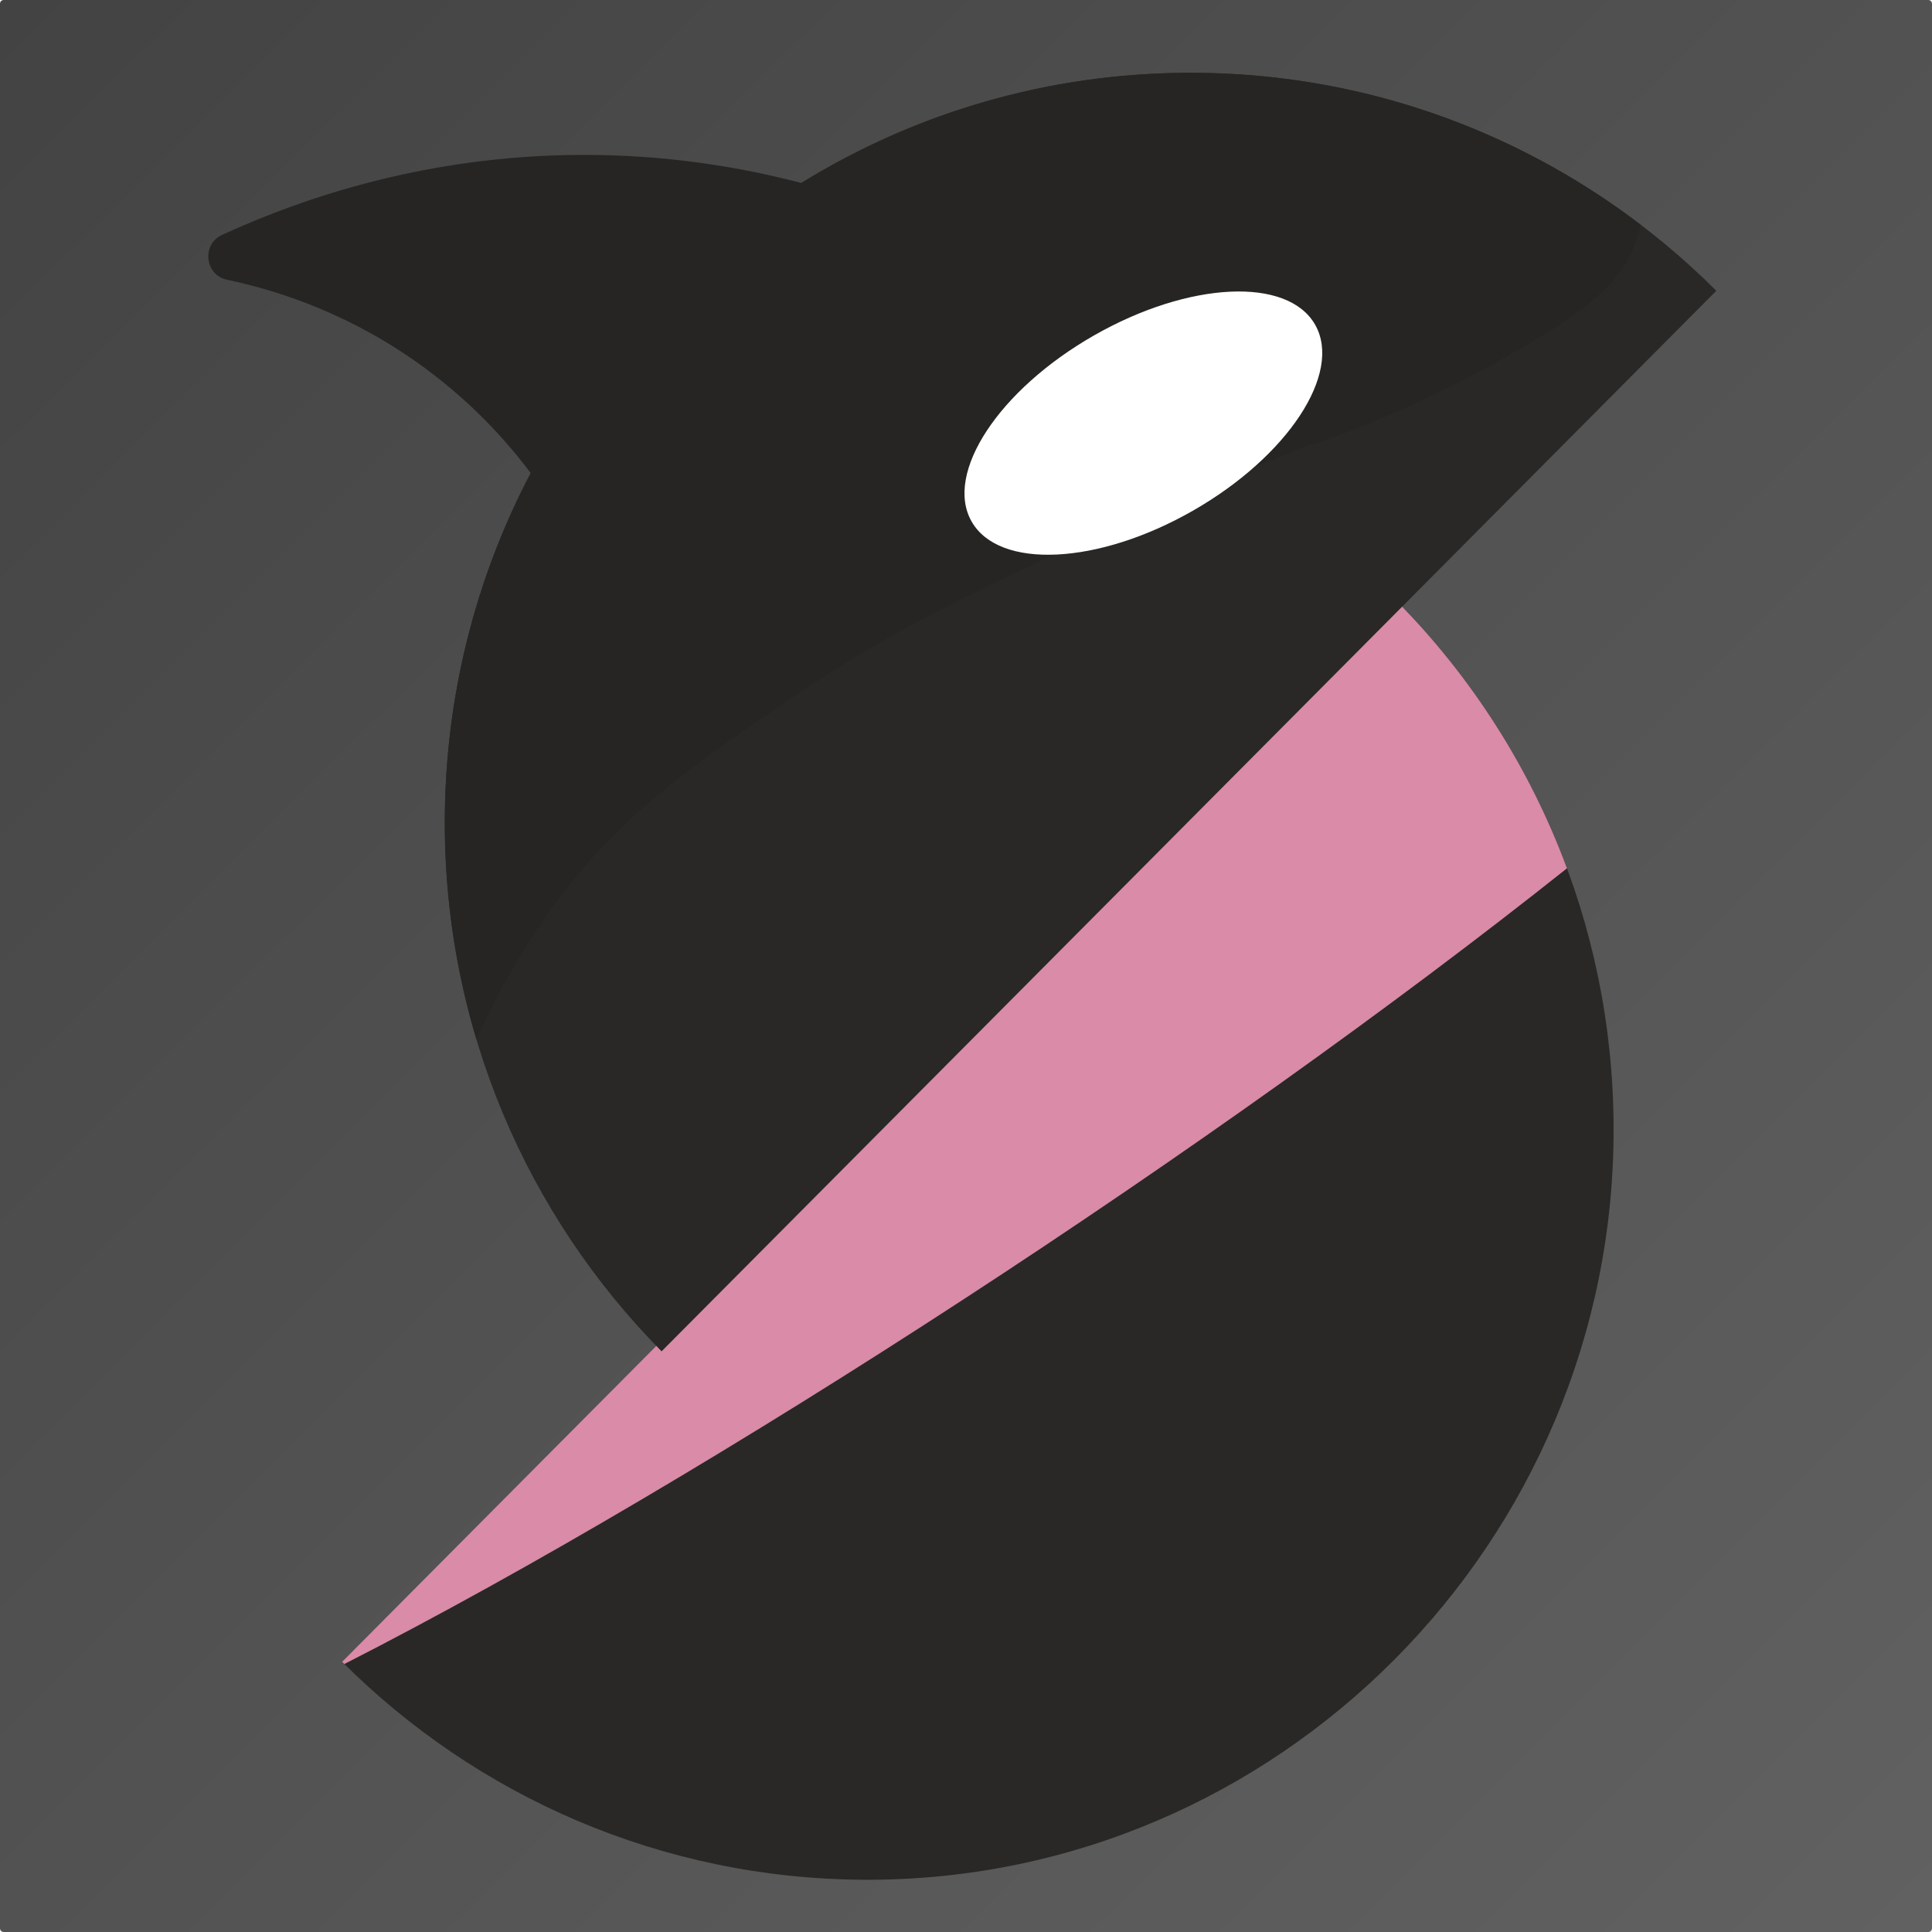
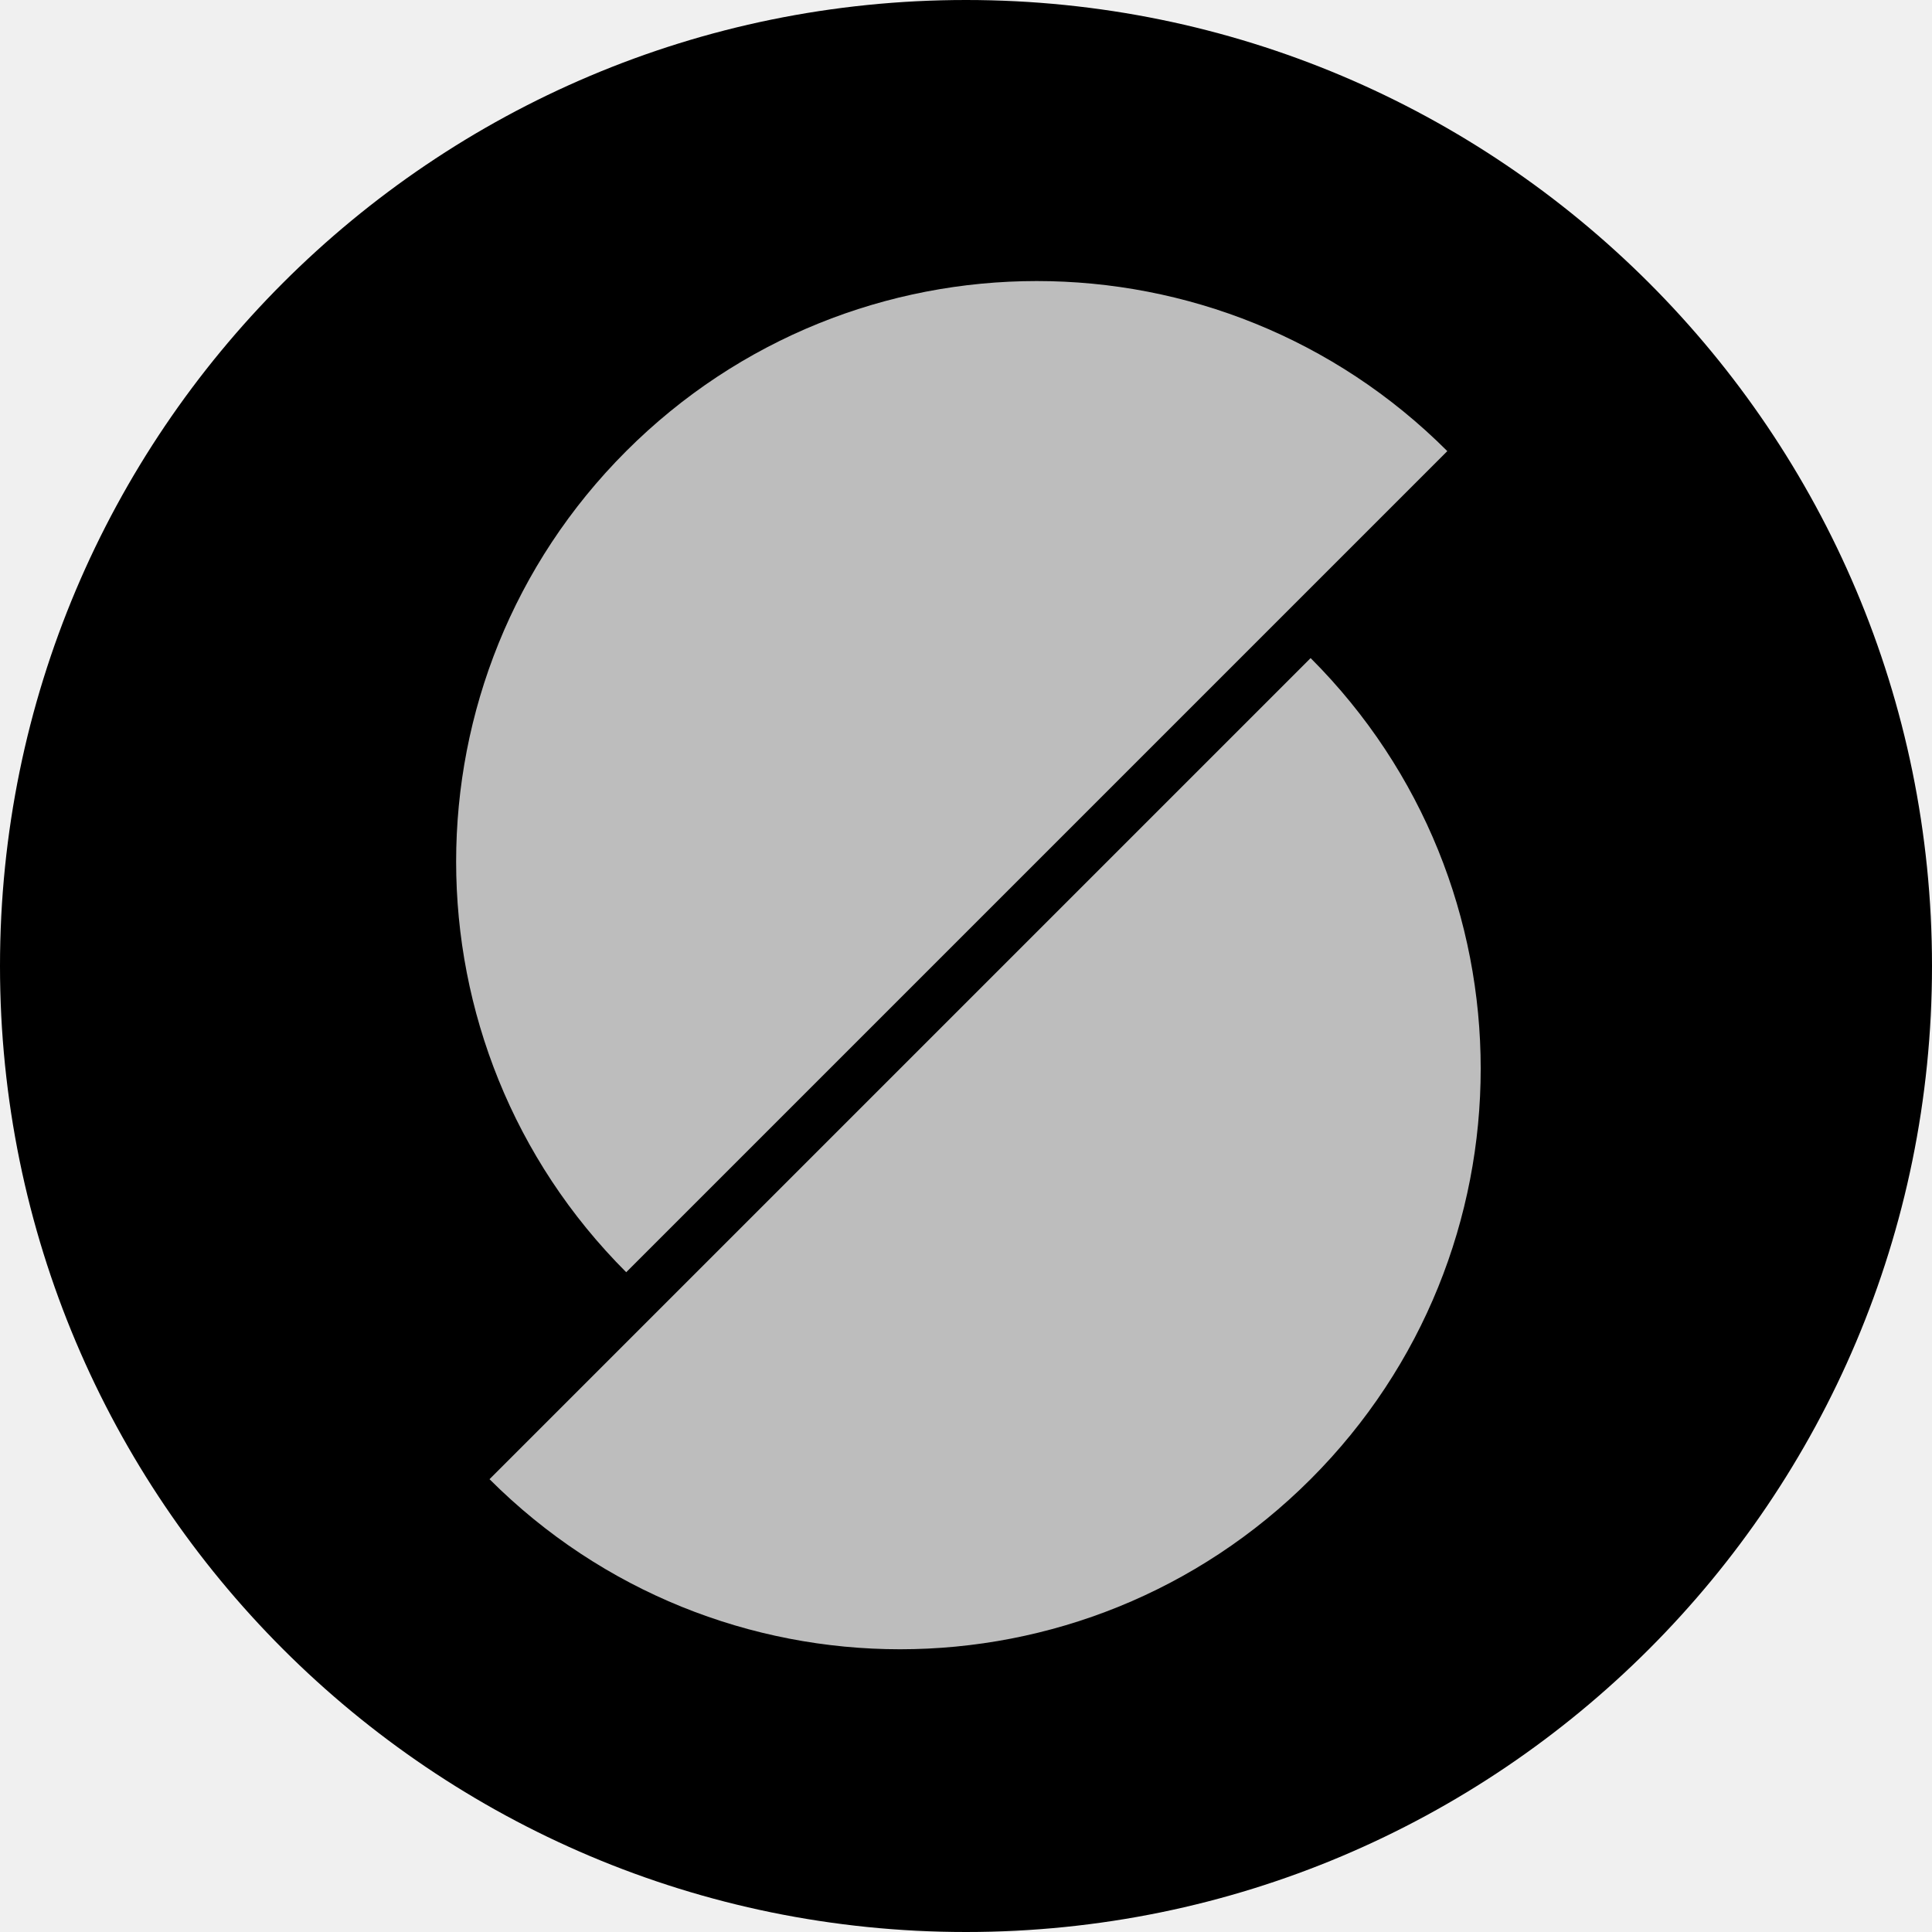
- <svg xmlns="http://www.w3.org/2000/svg" xmlns:xlink="http://www.w3.org/1999/xlink" version="1.1" id="svg2" width="1024" height="1024" viewBox="0 0 1024 1024">
-   <defs id="defs6">
-     <linearGradient id="linearGradient619">
-       <stop style="stop-color:#434343;stop-opacity:1;" offset="0" id="stop615" />
-       <stop style="stop-color:#616161;stop-opacity:1;" offset="1" id="stop617" />
-     </linearGradient>
-     <clipPath clipPathUnits="userSpaceOnUse" id="clipPath16">
-       <path d="M 0,792 H 612 V 0 H 0 Z" id="path14" />
-     </clipPath>
-     <linearGradient xlink:href="#linearGradient619" id="linearGradient621" x1="1.001" y1="0.501" x2="1024" y2="1024.997" gradientUnits="userSpaceOnUse" gradientTransform="matrix(1.00007,0,0,1.000057,-0.06245207,-0.06244275)" />
-   </defs>
-   <g id="layer1" transform="matrix(0.9989575,0,0,0.9979921,-0.933722,0.06231743)">
-     <rect style="fill:url(#linearGradient621);fill-opacity:1;stroke-width:1" id="rect457" width="1025.069" height="1026.06" x="0.935" y="-0.062" rx="2" ry="2" />
-   </g>
-   <g id="g8" transform="matrix(1.333333,0,0,-1.333333,0,1056)">
-     <g id="g10" transform="translate(76.25895,16.06244)">
-       <g id="g12" clip-path="url(#clipPath16)">
-         <g id="g18" transform="translate(59.7287,115.3517)">
-           <path d="m 0,0 c 53.332,-53.285 126.698,-86.317 207.744,-86.646 164.049,-0.664 298.355,134.38 297.699,299.337 -0.324,81.496 -33.176,155.271 -86.17,208.899 z" style="fill:#292826;fill-opacity:1;fill-rule:nonzero;stroke:none" id="path20" />
-         </g>
-         <g id="g22" transform="translate(479.0017,536.9419)">
-           <path d="m 0,0 -419.273,-421.59 c 0.298,-0.298 0.606,-0.587 0.906,-0.884 146.894,74.925 348.023,206.579 486.003,316.297 C 52.756,-65.97 29.506,-29.859 0,0" style="fill:#D98BA8;fill-opacity:1;fill-rule:nonzero;stroke:none" id="path24" />
-         </g>
-         <g id="g26" transform="translate(397.0372,747)">
-           <path d="m 0,0 c -163.742,0 -296.482,-133.473 -296.482,-298.121 0,-81.979 32.915,-156.223 86.172,-210.117 l 419.273,421.59 C 155.364,-33.096 81.529,0 0,0" style="fill:#292826;fill-opacity:1;fill-rule:nonzero;stroke:none" id="path28" />
-         </g>
-         <g id="g30" transform="translate(397.0372,747)">
-           <path d="m 0,0 c -56.714,0 -109.702,-16.022 -154.751,-43.796 -24.127,6.312 -54.061,11.37 -88.437,11.157 -59.938,-0.372 -108.713,-16.603 -141.822,-31.784 -8.218,-3.768 -6.898,-15.967 1.941,-17.829 21.801,-4.593 50.498,-14.324 78.883,-35.28 17.931,-13.238 31.574,-27.883 41.856,-41.597 -21.794,-41.504 -34.152,-88.793 -34.152,-138.992 0,-29.952 4.412,-58.865 12.586,-86.137 12.54,27.79 25.699,46.391 29.916,52.184 27.229,37.41 56.015,56.883 98.542,85.651 31.328,21.193 74.856,46.047 199.916,97.449 0,0 39.121,11.017 91.587,42.212 20.912,12.433 36.823,24.17 41.863,42.526 0.355,1.293 0.677,2.57 0.973,3.83 C 129.175,-22.506 67.208,0 0,0" style="fill:#262523;fill-opacity:1;fill-rule:nonzero;stroke:none" id="path32" />
-         </g>
-         <g id="g34" transform="translate(446.5563,646.8041)">
-           <path d="m 0,0 c 10.875,-19.229 -10.891,-52.305 -48.616,-73.879 -37.725,-21.573 -77.124,-23.474 -88,-4.245 -10.875,19.229 10.891,52.305 48.617,73.879 C -50.274,17.328 -10.875,19.229 0,0" style="fill:#ffffff;fill-opacity:1;fill-rule:nonzero;stroke:none" id="path36" />
-         </g>
-       </g>
-     </g>
-   </g>
+ <svg xmlns="http://www.w3.org/2000/svg" width="800" height="800" viewBox="0 0 800 800">
+   <circle cx="400" cy="400" r="400" fill="#000" />
+   <path d="M599.3,186.8c-93.9-93.9-246.1-93.9-340,0s-93.9,246.1,0,340Z" fill="#bdbdbd" />
+   <path d="M202.7,612.5c93.9,93.9,246.1,93.9,340,0s93.9-246.1,0-340" fill="#bdbdbd" />
</svg>
